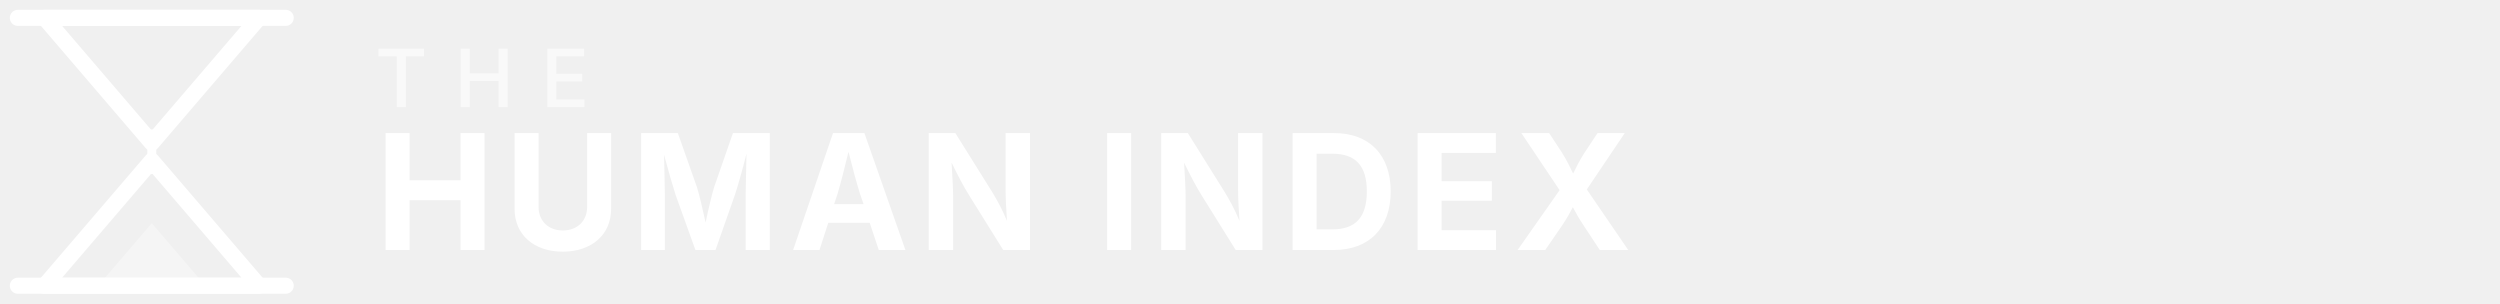
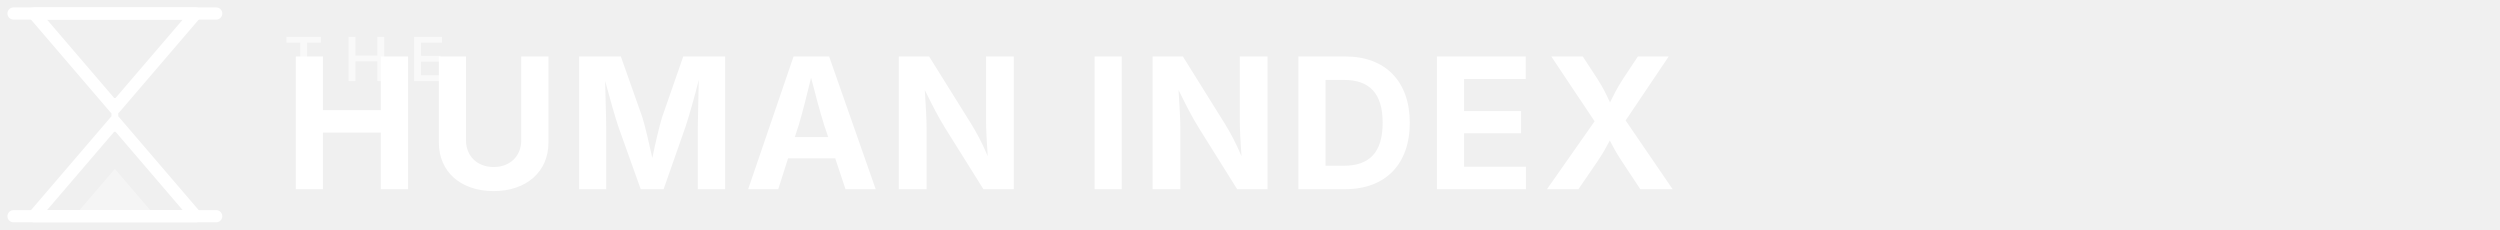
- <svg xmlns="http://www.w3.org/2000/svg" viewBox="0 0 280 34" fill="none">
+ <svg xmlns="http://www.w3.org/2000/svg" viewBox="0 0 370 34" fill="none">
  <g transform="translate(2, 1)">
    <path d="M 3 1 L 27 1 L 15 15 Z" stroke="white" stroke-width="1.8" fill="none" stroke-linejoin="round" />
    <path d="M 3 31 L 27 31 L 15 17 Z" stroke="white" stroke-width="1.8" fill="none" stroke-linejoin="round" />
    <path d="M 9 31 L 21 31 L 15 24 Z" fill="white" opacity="0.35" />
    <line x1="15" y1="14" x2="15" y2="18" stroke="white" stroke-width="1" stroke-linecap="round" />
    <line x1="0" y1="1" x2="30" y2="1" stroke="white" stroke-width="1.8" stroke-linecap="round" />
    <line x1="0" y1="31" x2="30" y2="31" stroke="white" stroke-width="1.8" stroke-linecap="round" />
  </g>
  <text x="42" y="12" font-family="'Inter', 'Helvetica Neue', Arial, sans-serif" font-size="9" font-weight="500" letter-spacing="3" fill="rgba(255,255,255,0.6)">THE</text>
-   <text x="42" y="28" font-family="'Inter', 'Helvetica Neue', Arial, sans-serif" font-size="18" font-weight="700" letter-spacing="1" fill="white">HUMAN INDEX</text>
+   <text x="42" y="28" font-family="'Inter', 'Helvetica Neue', Arial, sans-serif" font-size="27" font-weight="700" letter-spacing="1" fill="white">HUMAN INDEX</text>
</svg>
